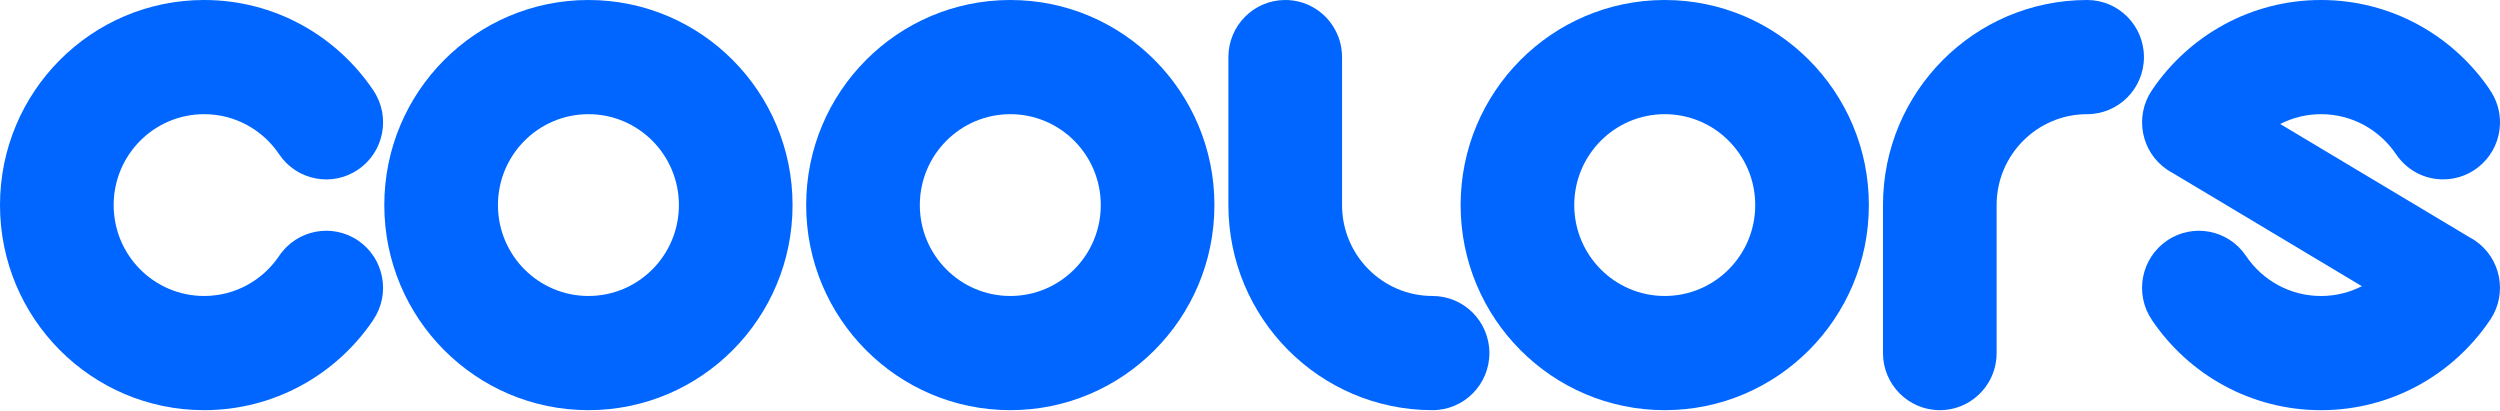
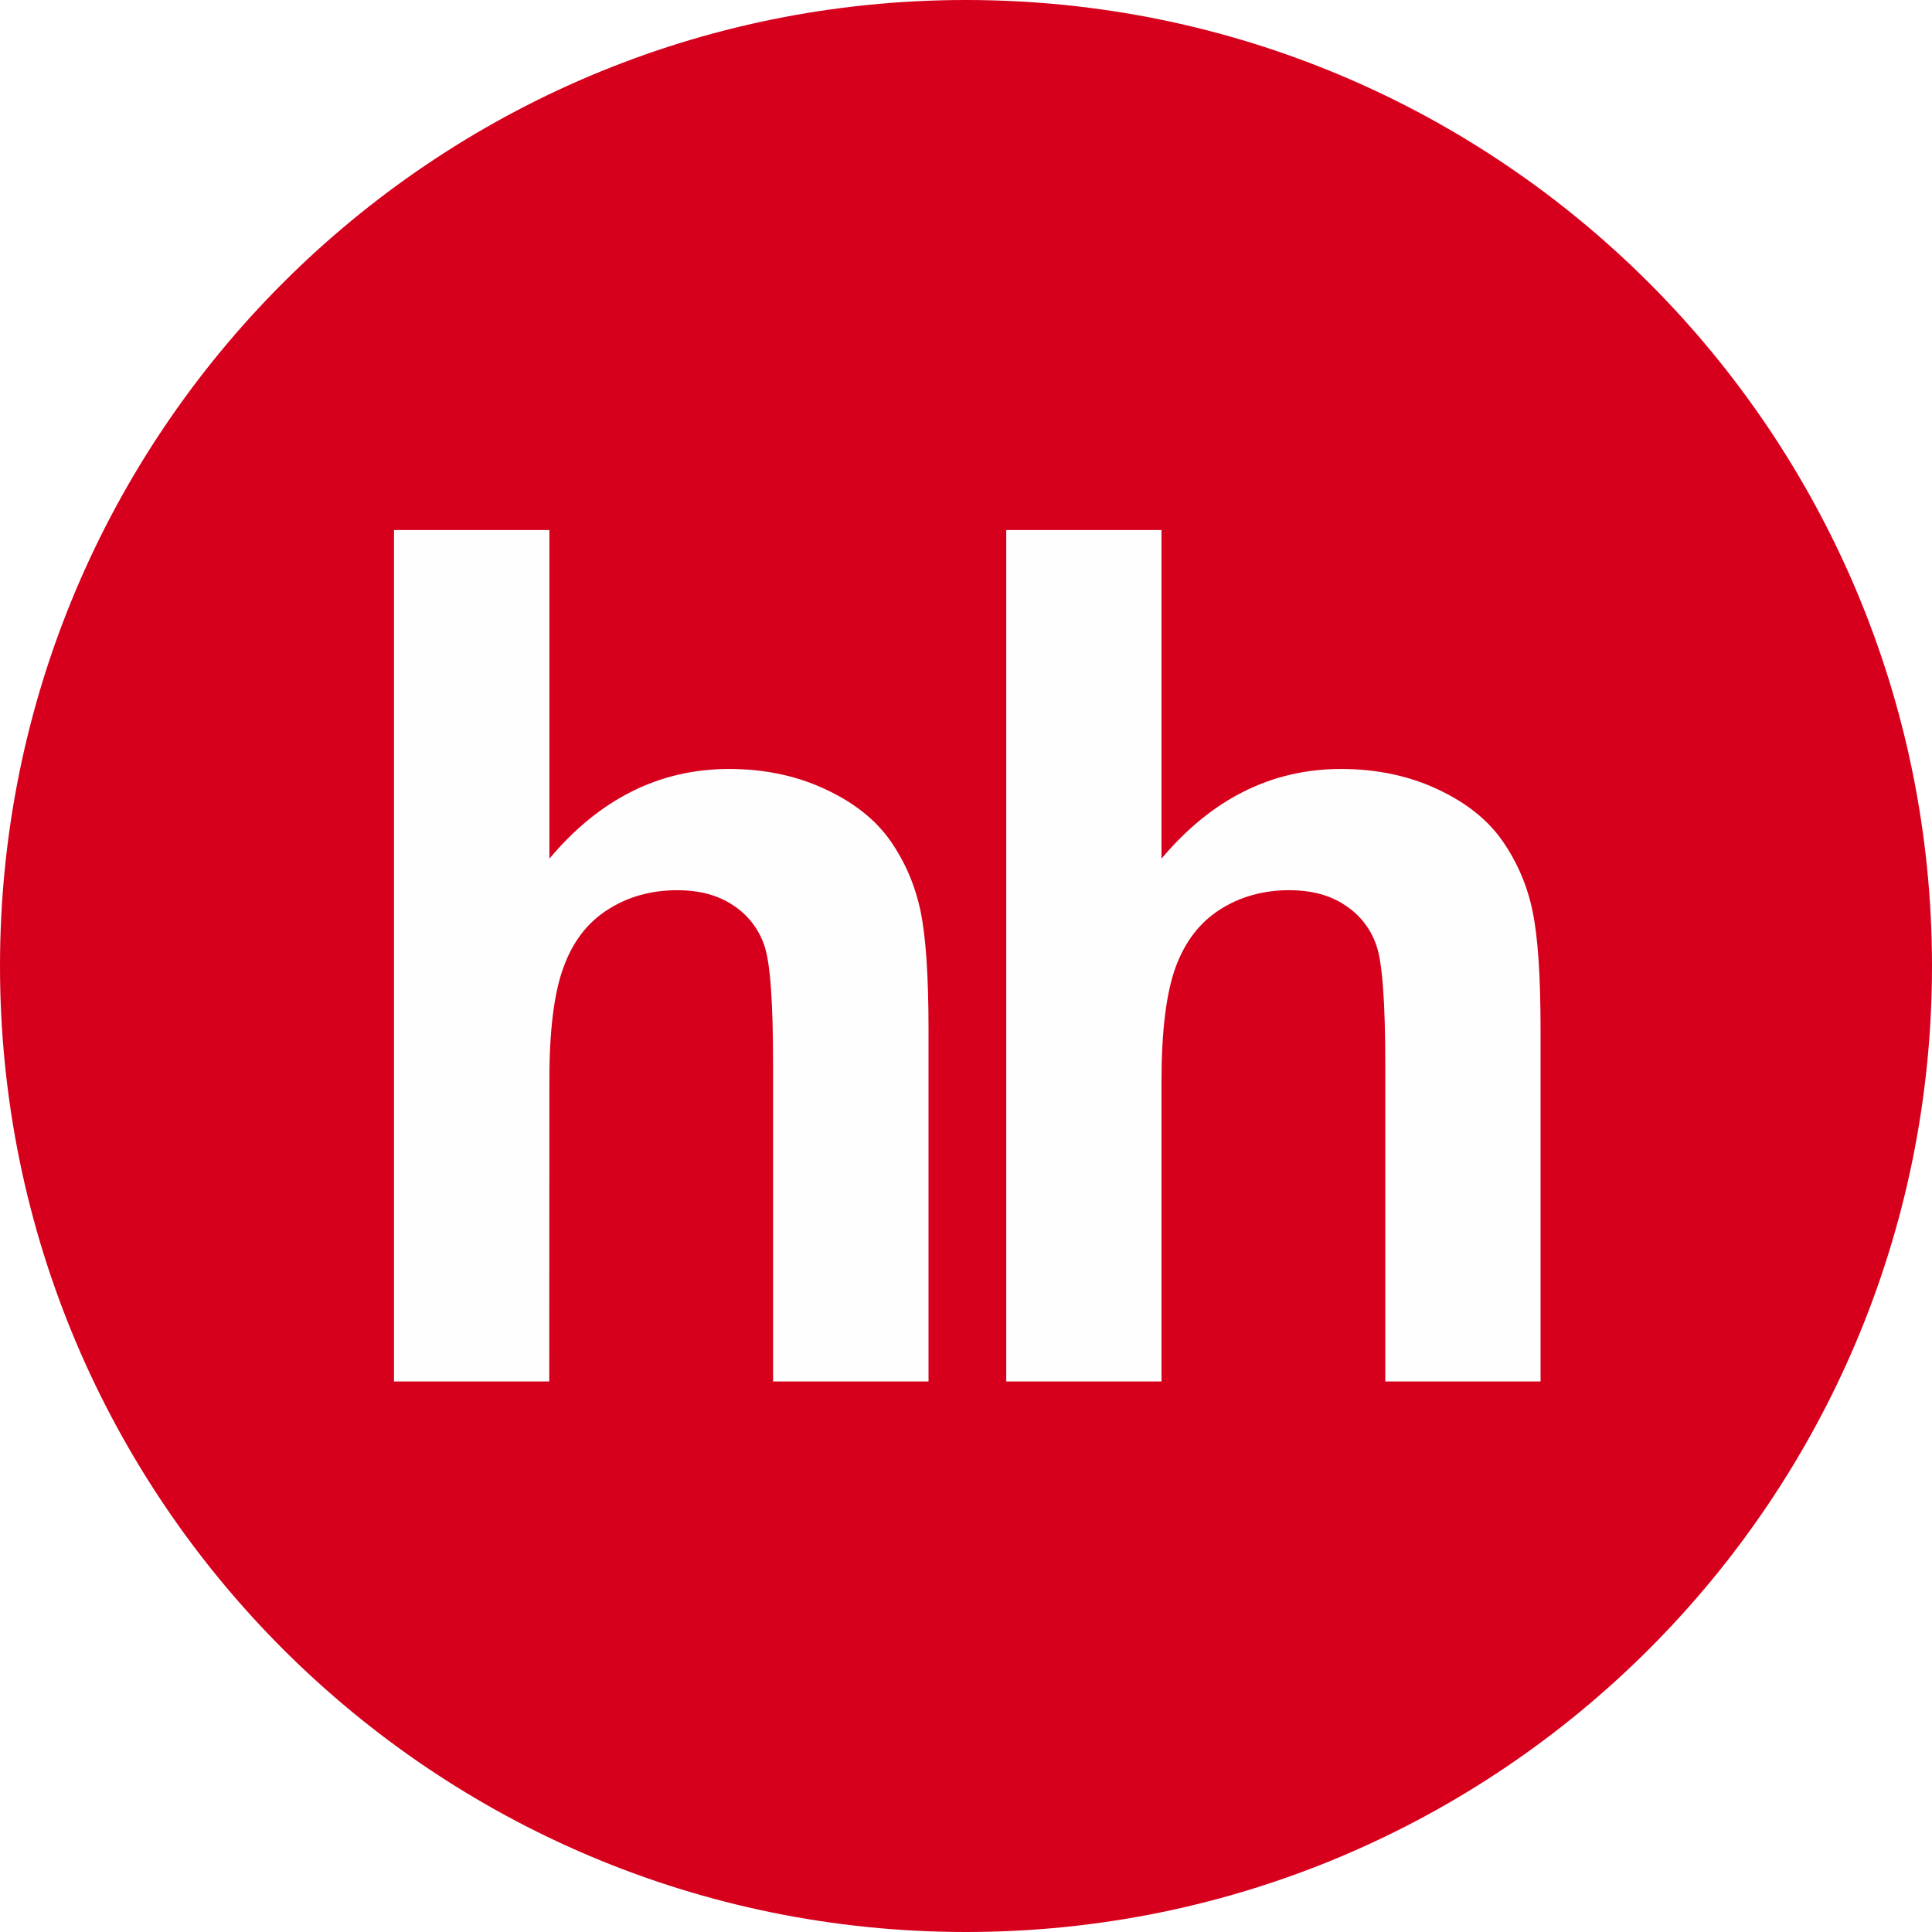
- <svg xmlns="http://www.w3.org/2000/svg" version="1.1" x="0px" y="0px" width="128px" height="21px" viewBox="0 0 128 21" enable-background="new 0 0 128 21" xml:space="preserve">
-   <g>
-     <path fill="#0066ff" d="M30.128,0c-5.772,0-10.452,4.702-10.452,10.5c0,5.798,4.68,10.5,10.452,10.5   c5.772,0,10.451-4.701,10.451-10.5C40.58,4.702,35.901,0,30.128,0 M30.128,15.154c-2.559,0-4.633-2.084-4.633-4.654   c0-2.57,2.075-4.654,4.633-4.654c2.558,0,4.632,2.084,4.632,4.654C34.761,13.07,32.687,15.154,30.128,15.154" />
-     <path fill="#0066ff" d="M51.728,0c-5.772,0-10.452,4.702-10.452,10.5c0,5.798,4.68,10.5,10.452,10.5   c5.772,0,10.45-4.701,10.45-10.5C62.18,4.702,57.5,0,51.728,0 M51.728,15.154c-2.559,0-4.633-2.084-4.633-4.654   c0-2.57,2.075-4.654,4.633-4.654c2.558,0,4.632,2.084,4.632,4.654C56.36,13.07,54.286,15.154,51.728,15.154" />
-     <path fill="#0066ff" d="M85.235,0c-5.772,0-10.451,4.702-10.451,10.5c0,5.798,4.679,10.5,10.451,10.5   c5.771,0,10.451-4.701,10.451-10.5C95.687,4.702,91.007,0,85.235,0 M85.235,15.154c-2.559,0-4.633-2.084-4.633-4.654   c0-2.57,2.074-4.654,4.633-4.654c2.56,0,4.633,2.084,4.633,4.654C89.868,13.07,87.795,15.154,85.235,15.154" />
-     <path fill="#0066ff" d="M18.332,12.314c-1.33-0.9-3.134-0.551-4.035,0.781c-0.003,0.004-0.006,0.01-0.01,0.014   c-0.011,0.016-0.021,0.031-0.03,0.047h-0.002c-0.836,1.207-2.227,1.998-3.804,1.998c-2.558,0-4.632-2.084-4.632-4.654   c0-2.57,2.074-4.654,4.632-4.654c1.596,0,3.003,0.81,3.835,2.044c0.004,0.005,0.008,0.011,0.012,0.017   c0.9,1.331,2.704,1.68,4.034,0.779c1.332-0.903,1.683-2.719,0.783-4.058c-0.006-0.01-0.013-0.018-0.019-0.028L19.097,4.6   C17.216,1.823,14.045,0,10.451,0C4.679,0,0,4.701,0,10.5S4.679,21,10.451,21c3.584,0,6.747-1.812,8.63-4.574l-0.002-0.002   c0.011-0.016,0.024-0.033,0.036-0.053C20.014,15.033,19.663,13.217,18.332,12.314" />
-     <path fill="#0066ff" d="M14.255,13.154l0.003,0.002c0.01-0.016,0.02-0.031,0.03-0.047C14.277,13.125,14.267,13.141,14.255,13.154" />
-     <polyline fill="#0066ff" points="14.292,13.104 14.288,13.109 14.298,13.096 14.292,13.104  " />
-     <path fill="#0066ff" d="M14.298,7.906c-0.004-0.005-0.007-0.011-0.011-0.017c0.002,0.003,0.003,0.006,0.005,0.009   C14.294,7.9,14.296,7.903,14.298,7.906" />
-     <path fill="#0066ff" d="M73.335,21c0.004,0,0.008,0,0.012,0c-0.006,0-0.01,0-0.016,0H73.335z" />
-     <path fill="#0066ff" d="M73.347,15.154c-0.006,0-0.012,0-0.016,0h0.004c-2.553-0.006-4.622-2.088-4.622-4.654V2.923   c0-0.587-0.171-1.131-0.467-1.589C67.728,0.531,66.829,0,65.805,0c-1.607,0-2.911,1.308-2.911,2.923V10.5   c0,5.794,4.674,10.494,10.441,10.5c0.004,0,0.008,0,0.012,0c-0.004,0-0.008,0-0.012,0h-0.004c0.006,0,0.01,0,0.016,0   c1.606,0,2.91-1.309,2.91-2.922C76.257,16.463,74.953,15.154,73.347,15.154" />
-     <path fill="#0066ff" d="M106.85,0c0.005,0,0.009,0,0.012,0c-0.005,0-0.01,0-0.016,0H106.85z" />
-     <path fill="#0066ff" d="M106.861,5.846c-0.005,0-0.011,0-0.016,0h0.005c-2.553,0.006-4.623,2.087-4.623,4.654v7.578   c0,0.586-0.17,1.131-0.467,1.588C101.242,20.469,100.343,21,99.319,21c-1.606,0-2.91-1.309-2.91-2.922V10.5   c0-5.795,4.674-10.493,10.441-10.5h0.011c-0.004,0-0.007,0-0.011,0h-0.005c0.005,0,0.011,0,0.016,0   c1.606,0,2.909,1.308,2.909,2.923C109.771,4.538,108.468,5.846,106.861,5.846" />
-     <polyline fill="#0066ff" points="115.004,13.115 115.004,13.115 114.999,13.105 115.004,13.115  " />
-     <polyline fill="#0066ff" points="122.677,13.104 122.675,13.107 122.682,13.098 122.677,13.104  " />
-     <polyline fill="#0066ff" points="114.994,13.1 114.998,13.105 114.996,13.104 114.994,13.1  " />
-     <path fill="#0066ff" d="M126.716,12.314c-0.087-0.061-0.18-0.113-0.271-0.162l-9.699-5.803c0.629-0.321,1.34-0.503,2.092-0.503   c1.586,0,2.985,0.801,3.821,2.024l0.002-0.001c0.507,0.774,1.372,1.293,2.364,1.315c1.606,0.036,2.938-1.242,2.975-2.856   c0.014-0.653-0.188-1.259-0.539-1.753c0.006,0.008,0.012,0.015,0.019,0.023l0.002-0.002C125.599,1.822,122.43,0,118.837,0   c-3.587,0-6.75,1.816-8.633,4.582l0.002,0.001c-0.012,0.016-0.023,0.03-0.034,0.046c-0.898,1.338-0.547,3.155,0.786,4.058   c0.089,0.06,0.181,0.115,0.273,0.164l9.697,5.802c-0.629,0.32-1.338,0.502-2.092,0.502c-1.594,0-2.999-0.809-3.832-2.039h-0.002   c0.002,0.002,0.002,0.004,0.004,0.004c-0.004-0.004-0.006-0.008-0.008-0.014c-0.002-0.002-0.004-0.004-0.005-0.006   c-0.898-1.334-2.706-1.688-4.036-0.785c-1.333,0.902-1.685,2.721-0.786,4.057c0.002,0.004,0.005,0.008,0.007,0.01v0.002   c1.879,2.785,5.055,4.617,8.658,4.617c3.597,0,6.766-1.826,8.646-4.604c0.006-0.008,0.014-0.016,0.02-0.025   c0-0.002,0.002-0.004,0.004-0.006c0.004-0.006,0.008-0.01,0.012-0.016l-0.002-0.002C128.396,15.012,128.042,13.213,126.716,12.314" />
-   </g>
+ <svg xmlns="http://www.w3.org/2000/svg" width="48" height="48" version="1.1">
+   <path d="M24 48c13.255 0 24-10.745 24-24S37.255 0 24 0 0 10.745 0 24s10.745 24 24 24" fill="#D6001C" />
+   <path d="M13.65 13.169v8.164c1.243-1.482 2.733-2.228 4.461-2.228.89 0 1.687.17 2.402.507.717.335 1.253.765 1.615 1.287.364.527.61 1.104.743 1.74.132.633.198 1.618.198 2.954v8.729h-3.862V26.46c0-1.56-.07-2.548-.217-2.968a1.917 1.917 0 00-.775-1c-.372-.251-.835-.375-1.394-.375-.64 0-1.214.16-1.713.478-.51.32-.876.798-1.108 1.437-.236.64-.354 1.585-.35 2.836l-.004 7.454H9.789V13.169h3.862m15.206 0v8.164c1.244-1.482 2.733-2.228 4.46-2.228.887 0 1.69.17 2.406.507.714.335 1.25.765 1.61 1.287a4.69 4.69 0 01.743 1.74c.133.633.199 1.618.199 2.954v8.729h-3.858V26.46c0-1.56-.073-2.548-.22-2.968a1.91 1.91 0 00-.777-1c-.368-.251-.835-.375-1.394-.375-.639 0-1.213.16-1.713.478-.503.32-.871.798-1.106 1.437-.232.64-.35 1.585-.35 2.836v7.454H25V13.169h3.857" fill="#FEFEFE" />
</svg>
